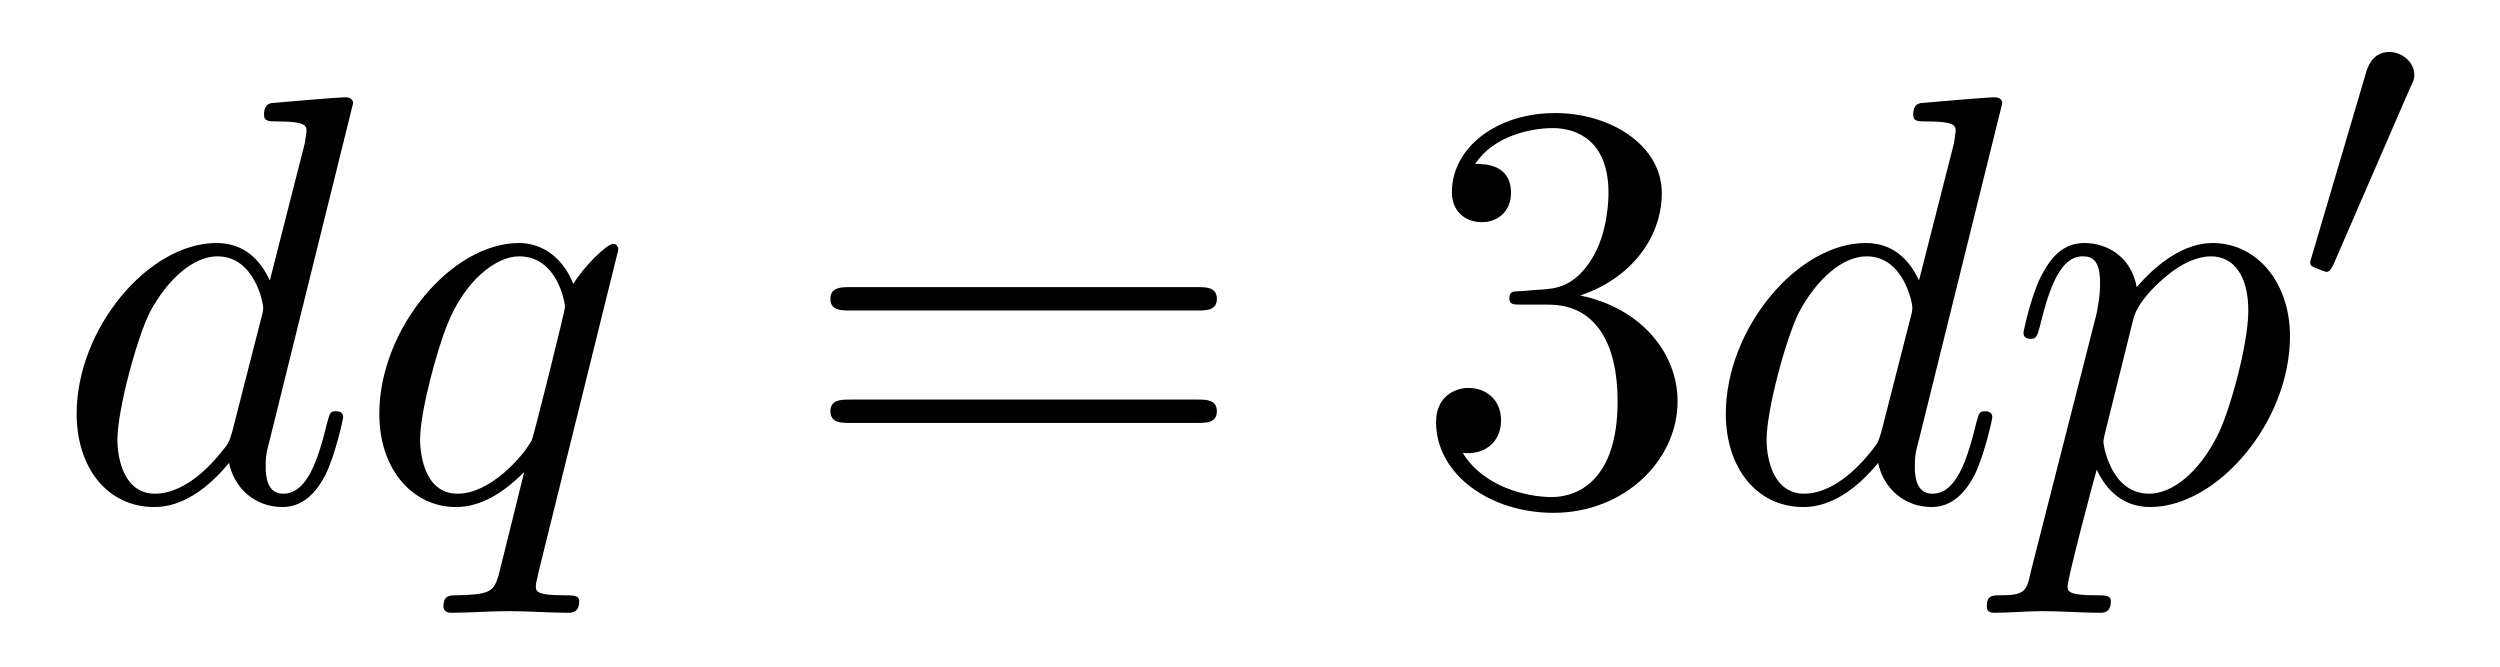
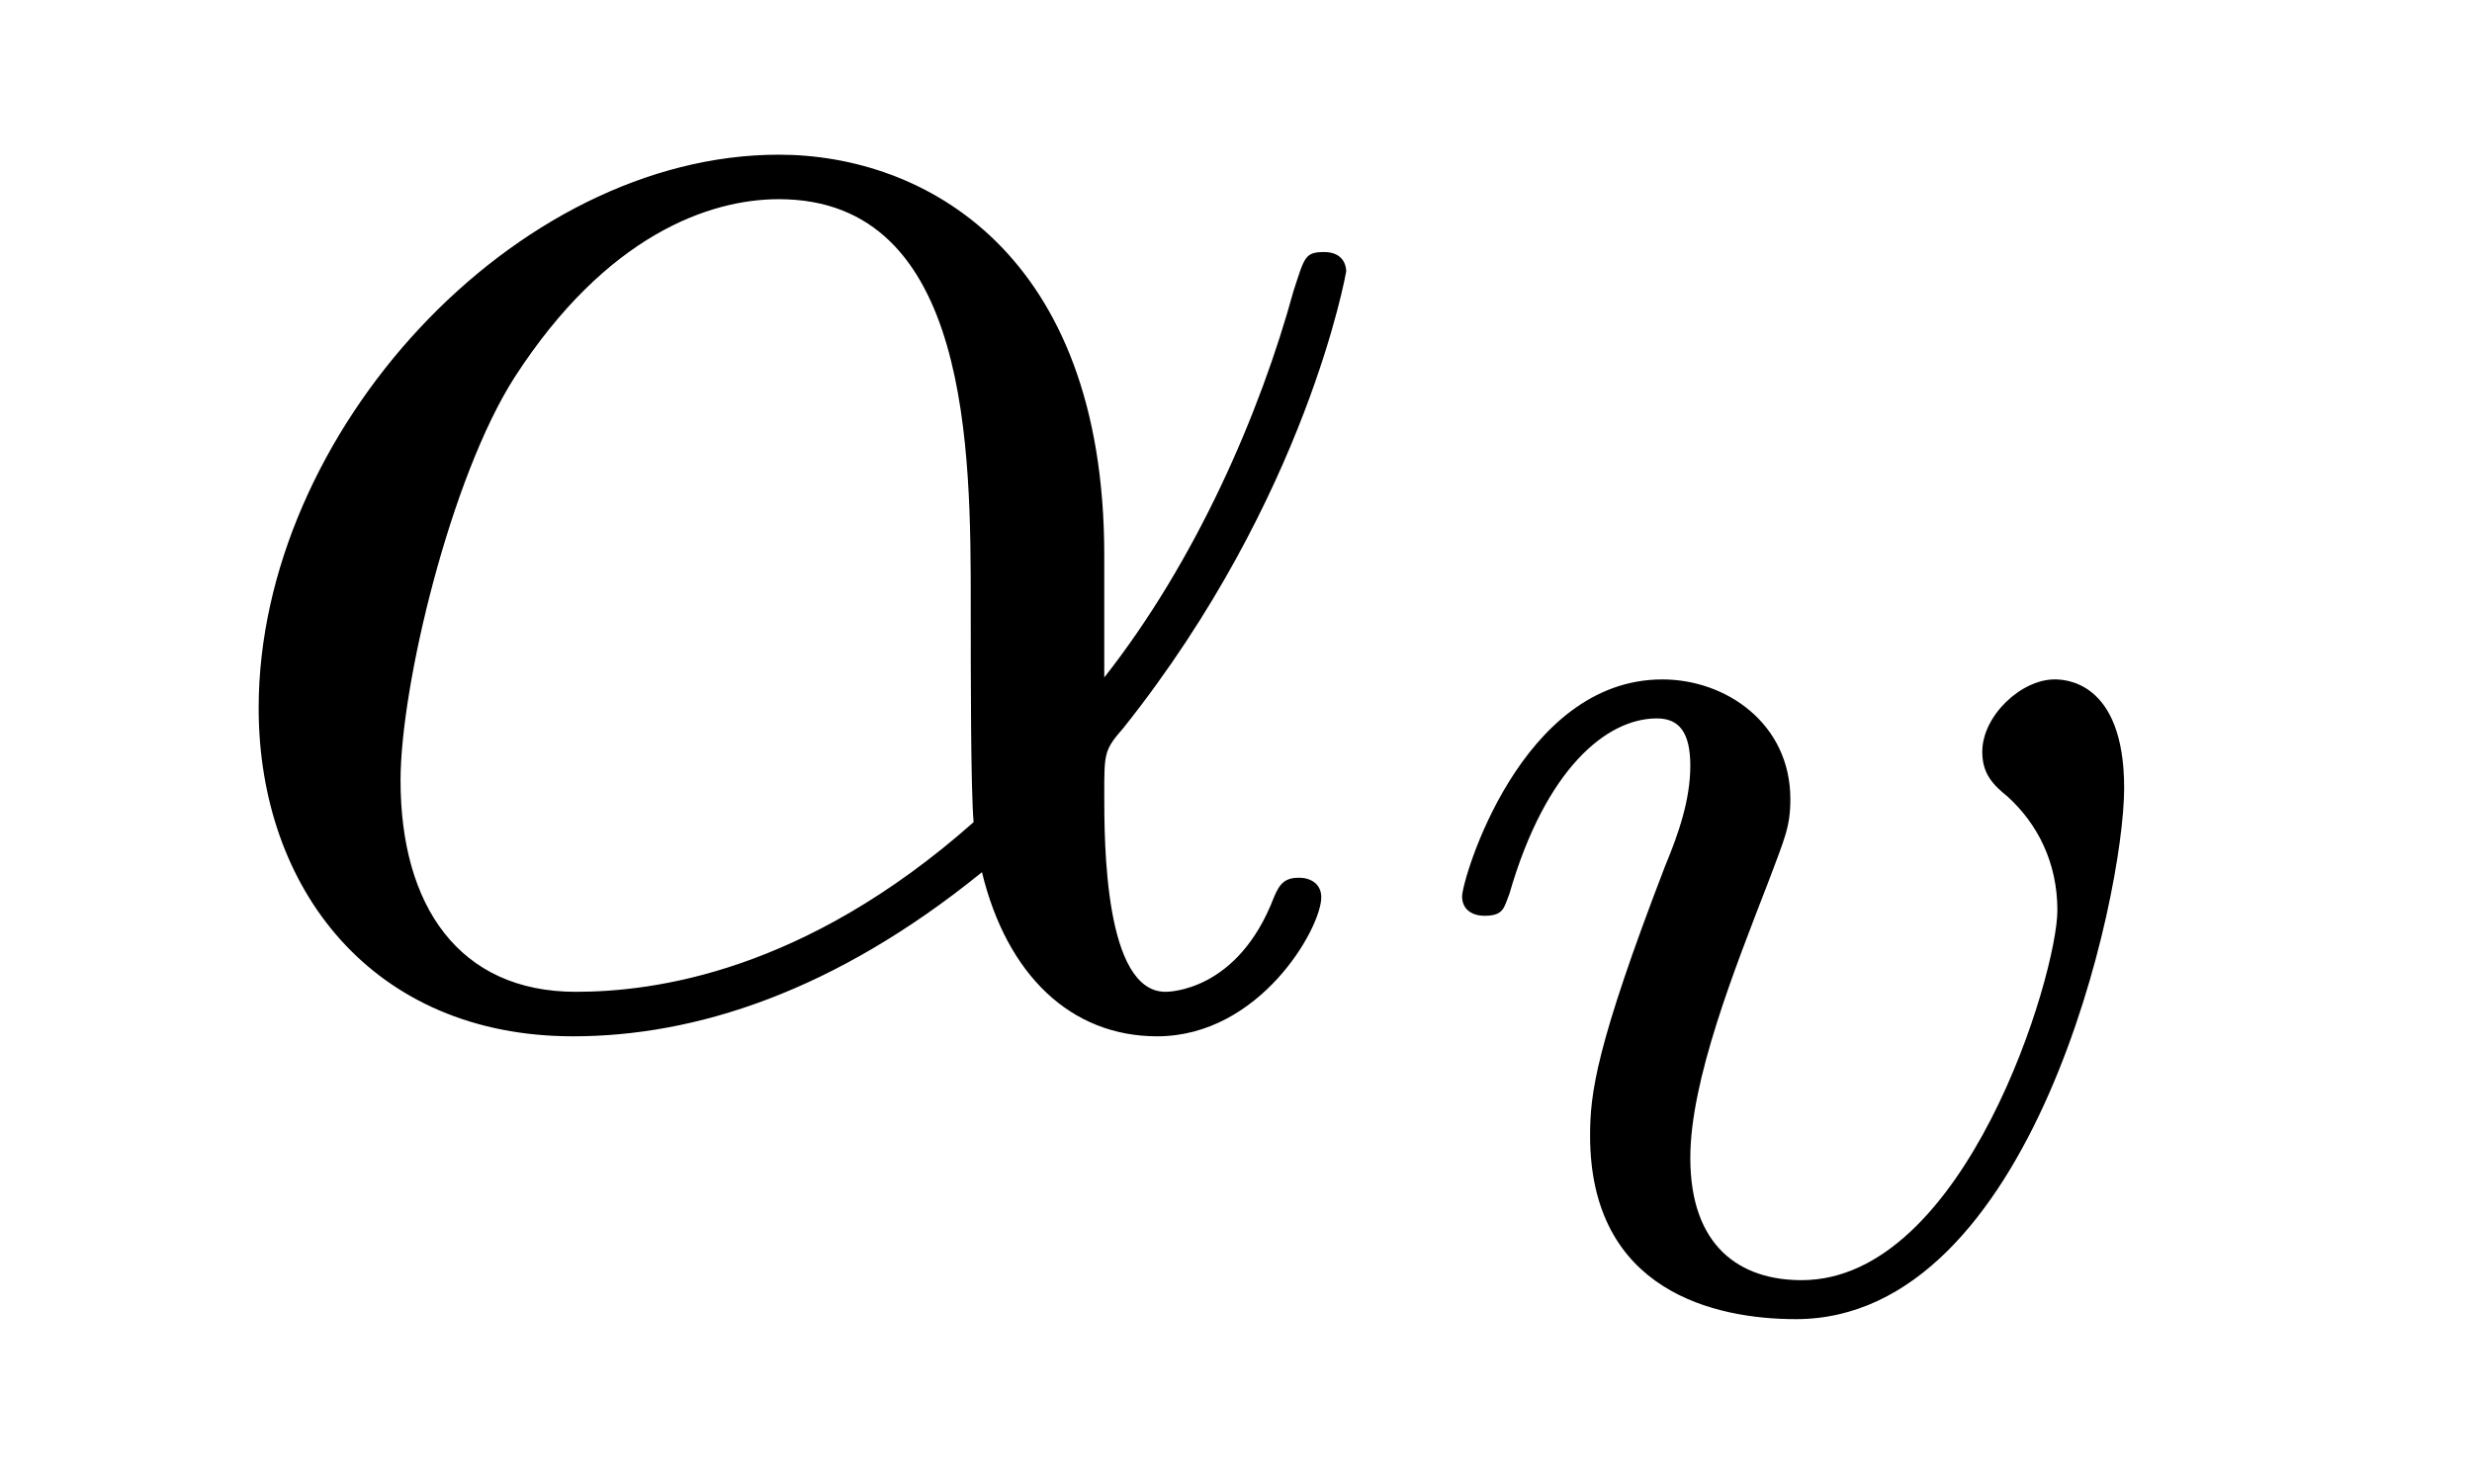
- <svg xmlns="http://www.w3.org/2000/svg" xmlns:xlink="http://www.w3.org/1999/xlink" viewBox="0 0 46.901 12.508" version="1.2">
+ <svg xmlns="http://www.w3.org/2000/svg" xmlns:xlink="http://www.w3.org/1999/xlink" viewBox="0 0 13.886 8.333" version="1.2">
  <defs>
    <g>
      <symbol overflow="visible" id="glyph0-0">
        <path style="stroke:none;" d="" />
      </symbol>
      <symbol overflow="visible" id="glyph0-1">
-         <path style="stroke:none;" d="M 5.625 -7.453 C 5.625 -7.453 5.625 -7.562 5.484 -7.562 C 5.328 -7.562 4.281 -7.469 4.094 -7.453 C 4.016 -7.438 3.953 -7.391 3.953 -7.234 C 3.953 -7.109 4.047 -7.109 4.203 -7.109 C 4.734 -7.109 4.75 -7.031 4.75 -6.922 L 4.719 -6.703 L 4.062 -4.125 C 3.875 -4.531 3.562 -4.828 3.062 -4.828 C 1.781 -4.828 0.438 -3.219 0.438 -1.625 C 0.438 -0.594 1.031 0.125 1.891 0.125 C 2.109 0.125 2.656 0.078 3.297 -0.703 C 3.391 -0.234 3.781 0.125 4.297 0.125 C 4.672 0.125 4.922 -0.125 5.109 -0.484 C 5.297 -0.875 5.438 -1.531 5.438 -1.562 C 5.438 -1.672 5.328 -1.672 5.297 -1.672 C 5.188 -1.672 5.188 -1.625 5.141 -1.469 C 4.969 -0.766 4.766 -0.125 4.312 -0.125 C 4.031 -0.125 3.984 -0.406 3.984 -0.625 C 3.984 -0.891 4.016 -0.953 4.062 -1.141 Z M 3.359 -1.297 C 3.297 -1.094 3.297 -1.078 3.141 -0.891 C 2.656 -0.297 2.219 -0.125 1.906 -0.125 C 1.359 -0.125 1.203 -0.719 1.203 -1.141 C 1.203 -1.688 1.562 -3.031 1.812 -3.531 C 2.156 -4.172 2.641 -4.578 3.078 -4.578 C 3.781 -4.578 3.938 -3.688 3.938 -3.625 C 3.938 -3.562 3.922 -3.484 3.906 -3.438 Z M 3.359 -1.297 " />
-       </symbol>
-       <symbol overflow="visible" id="glyph0-2">
-         <path style="stroke:none;" d="M 4.922 -4.703 C 4.922 -4.75 4.891 -4.812 4.828 -4.812 C 4.703 -4.812 4.266 -4.375 4.078 -4.062 C 3.844 -4.641 3.406 -4.828 3.062 -4.828 C 1.781 -4.828 0.438 -3.203 0.438 -1.625 C 0.438 -0.562 1.078 0.125 1.875 0.125 C 2.344 0.125 2.766 -0.141 3.156 -0.531 C 3.062 -0.156 2.703 1.312 2.672 1.422 C 2.578 1.719 2.5 1.766 1.891 1.781 C 1.75 1.781 1.641 1.781 1.641 2 C 1.641 2 1.641 2.109 1.781 2.109 C 2.125 2.109 2.516 2.078 2.875 2.078 C 3.234 2.078 3.625 2.109 3.984 2.109 C 4.047 2.109 4.188 2.109 4.188 1.891 C 4.188 1.781 4.078 1.781 3.906 1.781 C 3.375 1.781 3.375 1.703 3.375 1.609 C 3.375 1.531 3.406 1.469 3.422 1.359 Z M 1.906 -0.125 C 1.25 -0.125 1.203 -0.953 1.203 -1.141 C 1.203 -1.672 1.531 -2.859 1.719 -3.312 C 2.047 -4.125 2.625 -4.578 3.062 -4.578 C 3.781 -4.578 3.922 -3.703 3.922 -3.625 C 3.922 -3.562 3.328 -1.172 3.297 -1.125 C 3.125 -0.812 2.516 -0.125 1.906 -0.125 Z M 1.906 -0.125 " />
-       </symbol>
-       <symbol overflow="visible" id="glyph0-3">
-         <path style="stroke:none;" d="M 0.484 1.328 C 0.406 1.703 0.375 1.781 -0.094 1.781 C -0.234 1.781 -0.344 1.781 -0.344 1.984 C -0.344 2.078 -0.297 2.109 -0.203 2.109 C 0.094 2.109 0.406 2.078 0.703 2.078 C 1.062 2.078 1.438 2.109 1.781 2.109 C 1.844 2.109 1.984 2.109 1.984 1.891 C 1.984 1.781 1.875 1.781 1.719 1.781 C 1.172 1.781 1.172 1.703 1.172 1.609 C 1.172 1.469 1.641 -0.312 1.719 -0.578 C 1.859 -0.266 2.156 0.125 2.719 0.125 C 3.984 0.125 5.344 -1.469 5.344 -3.078 C 5.344 -4.094 4.719 -4.828 3.891 -4.828 C 3.344 -4.828 2.828 -4.422 2.469 -4 C 2.359 -4.594 1.891 -4.828 1.484 -4.828 C 0.984 -4.828 0.781 -4.391 0.672 -4.203 C 0.484 -3.828 0.344 -3.172 0.344 -3.141 C 0.344 -3.031 0.453 -3.031 0.469 -3.031 C 0.578 -3.031 0.594 -3.047 0.656 -3.281 C 0.844 -4.062 1.062 -4.578 1.453 -4.578 C 1.641 -4.578 1.781 -4.5 1.781 -4.078 C 1.781 -3.828 1.75 -3.703 1.719 -3.516 Z M 2.406 -3.406 C 2.484 -3.703 2.781 -4 2.984 -4.172 C 3.359 -4.5 3.672 -4.578 3.859 -4.578 C 4.297 -4.578 4.562 -4.203 4.562 -3.562 C 4.562 -2.906 4.203 -1.656 4 -1.25 C 3.625 -0.484 3.109 -0.125 2.703 -0.125 C 1.984 -0.125 1.844 -1.031 1.844 -1.094 C 1.844 -1.109 1.844 -1.141 1.875 -1.266 Z M 2.406 -3.406 " />
+         <path style="stroke:none;" d="M 5.203 -2.578 C 5.203 -4.281 4.188 -4.828 3.375 -4.828 C 1.891 -4.828 0.453 -3.266 0.453 -1.719 C 0.453 -0.703 1.094 0.125 2.219 0.125 C 2.906 0.125 3.688 -0.125 4.516 -0.797 C 4.656 -0.219 5.016 0.125 5.5 0.125 C 6.078 0.125 6.422 -0.484 6.422 -0.656 C 6.422 -0.734 6.359 -0.766 6.297 -0.766 C 6.219 -0.766 6.188 -0.734 6.156 -0.656 C 5.953 -0.125 5.562 -0.125 5.547 -0.125 C 5.203 -0.125 5.203 -0.969 5.203 -1.234 C 5.203 -1.469 5.203 -1.484 5.312 -1.609 C 6.344 -2.906 6.562 -4.172 6.562 -4.172 C 6.562 -4.203 6.547 -4.281 6.438 -4.281 C 6.328 -4.281 6.328 -4.25 6.266 -4.062 C 6.078 -3.375 5.719 -2.547 5.203 -1.891 Z M 4.469 -1.078 C 3.516 -0.234 2.672 -0.125 2.234 -0.125 C 1.578 -0.125 1.25 -0.609 1.25 -1.312 C 1.25 -1.844 1.531 -3.016 1.891 -3.578 C 2.406 -4.375 2.984 -4.578 3.375 -4.578 C 4.453 -4.578 4.453 -3.156 4.453 -2.297 C 4.453 -1.891 4.453 -1.266 4.469 -1.078 Z M 4.469 -1.078 " />
      </symbol>
      <symbol overflow="visible" id="glyph1-0">
        <path style="stroke:none;" d="" />
      </symbol>
      <symbol overflow="visible" id="glyph1-1">
-         <path style="stroke:none;" d="M 7.5 -3.562 C 7.656 -3.562 7.859 -3.562 7.859 -3.781 C 7.859 -4 7.656 -4 7.5 -4 L 0.969 -4 C 0.812 -4 0.609 -4 0.609 -3.781 C 0.609 -3.562 0.812 -3.562 0.984 -3.562 Z M 7.5 -1.453 C 7.656 -1.453 7.859 -1.453 7.859 -1.672 C 7.859 -1.891 7.656 -1.891 7.5 -1.891 L 0.984 -1.891 C 0.812 -1.891 0.609 -1.891 0.609 -1.672 C 0.609 -1.453 0.812 -1.453 0.969 -1.453 Z M 7.5 -1.453 " />
-       </symbol>
-       <symbol overflow="visible" id="glyph1-2">
-         <path style="stroke:none;" d="M 3.156 -3.844 C 4.062 -4.141 4.688 -4.891 4.688 -5.766 C 4.688 -6.656 3.734 -7.266 2.688 -7.266 C 1.578 -7.266 0.75 -6.609 0.75 -5.781 C 0.75 -5.422 1 -5.219 1.312 -5.219 C 1.641 -5.219 1.859 -5.453 1.859 -5.766 C 1.859 -6.312 1.359 -6.312 1.188 -6.312 C 1.531 -6.844 2.25 -6.984 2.641 -6.984 C 3.094 -6.984 3.688 -6.75 3.688 -5.766 C 3.688 -5.641 3.672 -5 3.375 -4.531 C 3.047 -4 2.688 -3.969 2.406 -3.953 C 2.328 -3.953 2.062 -3.922 1.984 -3.922 C 1.891 -3.922 1.828 -3.906 1.828 -3.797 C 1.828 -3.672 1.891 -3.672 2.078 -3.672 L 2.562 -3.672 C 3.453 -3.672 3.859 -2.938 3.859 -1.859 C 3.859 -0.375 3.109 -0.062 2.625 -0.062 C 2.156 -0.062 1.344 -0.25 0.953 -0.891 C 1.344 -0.844 1.672 -1.078 1.672 -1.5 C 1.672 -1.891 1.391 -2.109 1.062 -2.109 C 0.812 -2.109 0.453 -1.953 0.453 -1.469 C 0.453 -0.484 1.469 0.234 2.656 0.234 C 3.984 0.234 4.984 -0.75 4.984 -1.859 C 4.984 -2.766 4.297 -3.609 3.156 -3.844 Z M 3.156 -3.844 " />
-       </symbol>
-       <symbol overflow="visible" id="glyph2-0">
-         <path style="stroke:none;" d="" />
-       </symbol>
-       <symbol overflow="visible" id="glyph2-1">
-         <path style="stroke:none;" d="M 2.109 -3.781 C 2.156 -3.875 2.188 -3.938 2.188 -4.016 C 2.188 -4.281 1.938 -4.453 1.719 -4.453 C 1.406 -4.453 1.312 -4.172 1.281 -4.062 L 0.266 -0.625 C 0.234 -0.531 0.234 -0.516 0.234 -0.5 C 0.234 -0.438 0.281 -0.422 0.359 -0.391 C 0.516 -0.328 0.531 -0.328 0.547 -0.328 C 0.562 -0.328 0.609 -0.328 0.672 -0.469 Z M 2.109 -3.781 " />
+         <path style="stroke:none;" d="M 3.953 -2.906 C 3.953 -3.516 3.609 -3.516 3.562 -3.516 C 3.375 -3.516 3.156 -3.312 3.156 -3.109 C 3.156 -2.984 3.219 -2.922 3.297 -2.859 C 3.469 -2.703 3.578 -2.484 3.578 -2.219 C 3.578 -1.859 3.062 -0.141 2.141 -0.141 C 1.797 -0.141 1.516 -0.328 1.516 -0.828 C 1.516 -1.266 1.766 -1.891 1.953 -2.375 C 2.047 -2.625 2.078 -2.688 2.078 -2.844 C 2.078 -3.266 1.719 -3.516 1.359 -3.516 C 0.562 -3.516 0.234 -2.391 0.234 -2.297 C 0.234 -2.219 0.297 -2.188 0.359 -2.188 C 0.469 -2.188 0.469 -2.234 0.5 -2.312 C 0.703 -3.016 1.047 -3.297 1.328 -3.297 C 1.453 -3.297 1.516 -3.219 1.516 -3.031 C 1.516 -2.844 1.453 -2.656 1.375 -2.469 C 0.984 -1.453 0.953 -1.188 0.953 -0.953 C 0.953 -0.078 1.656 0.078 2.109 0.078 C 3.438 0.078 3.953 -2.297 3.953 -2.906 Z M 3.953 -2.906 " />
      </symbol>
    </g>
  </defs>
  <g id="surface1">
    <g style="fill:rgb(0%,0%,0%);fill-opacity:1;">
-       <use xlink:href="#glyph0-1" x="1" y="9.387" />
-       <use xlink:href="#glyph0-2" x="6.678" y="9.387" />
+       <use xlink:href="#glyph0-1" x="1" y="5.697" />
    </g>
    <g style="fill:rgb(0%,0%,0%);fill-opacity:1;">
-       <use xlink:href="#glyph1-1" x="14.97" y="9.387" />
-     </g>
-     <g style="fill:rgb(0%,0%,0%);fill-opacity:1;">
-       <use xlink:href="#glyph1-2" x="26.488" y="9.387" />
-     </g>
-     <g style="fill:rgb(0%,0%,0%);fill-opacity:1;">
-       <use xlink:href="#glyph0-1" x="31.939" y="9.387" />
-       <use xlink:href="#glyph0-3" x="37.617" y="9.387" />
-     </g>
-     <g style="fill:rgb(0%,0%,0%);fill-opacity:1;">
-       <use xlink:href="#glyph2-1" x="43.106" y="5.428" />
+       <use xlink:href="#glyph1-1" x="7.979" y="7.333" />
    </g>
  </g>
</svg>
